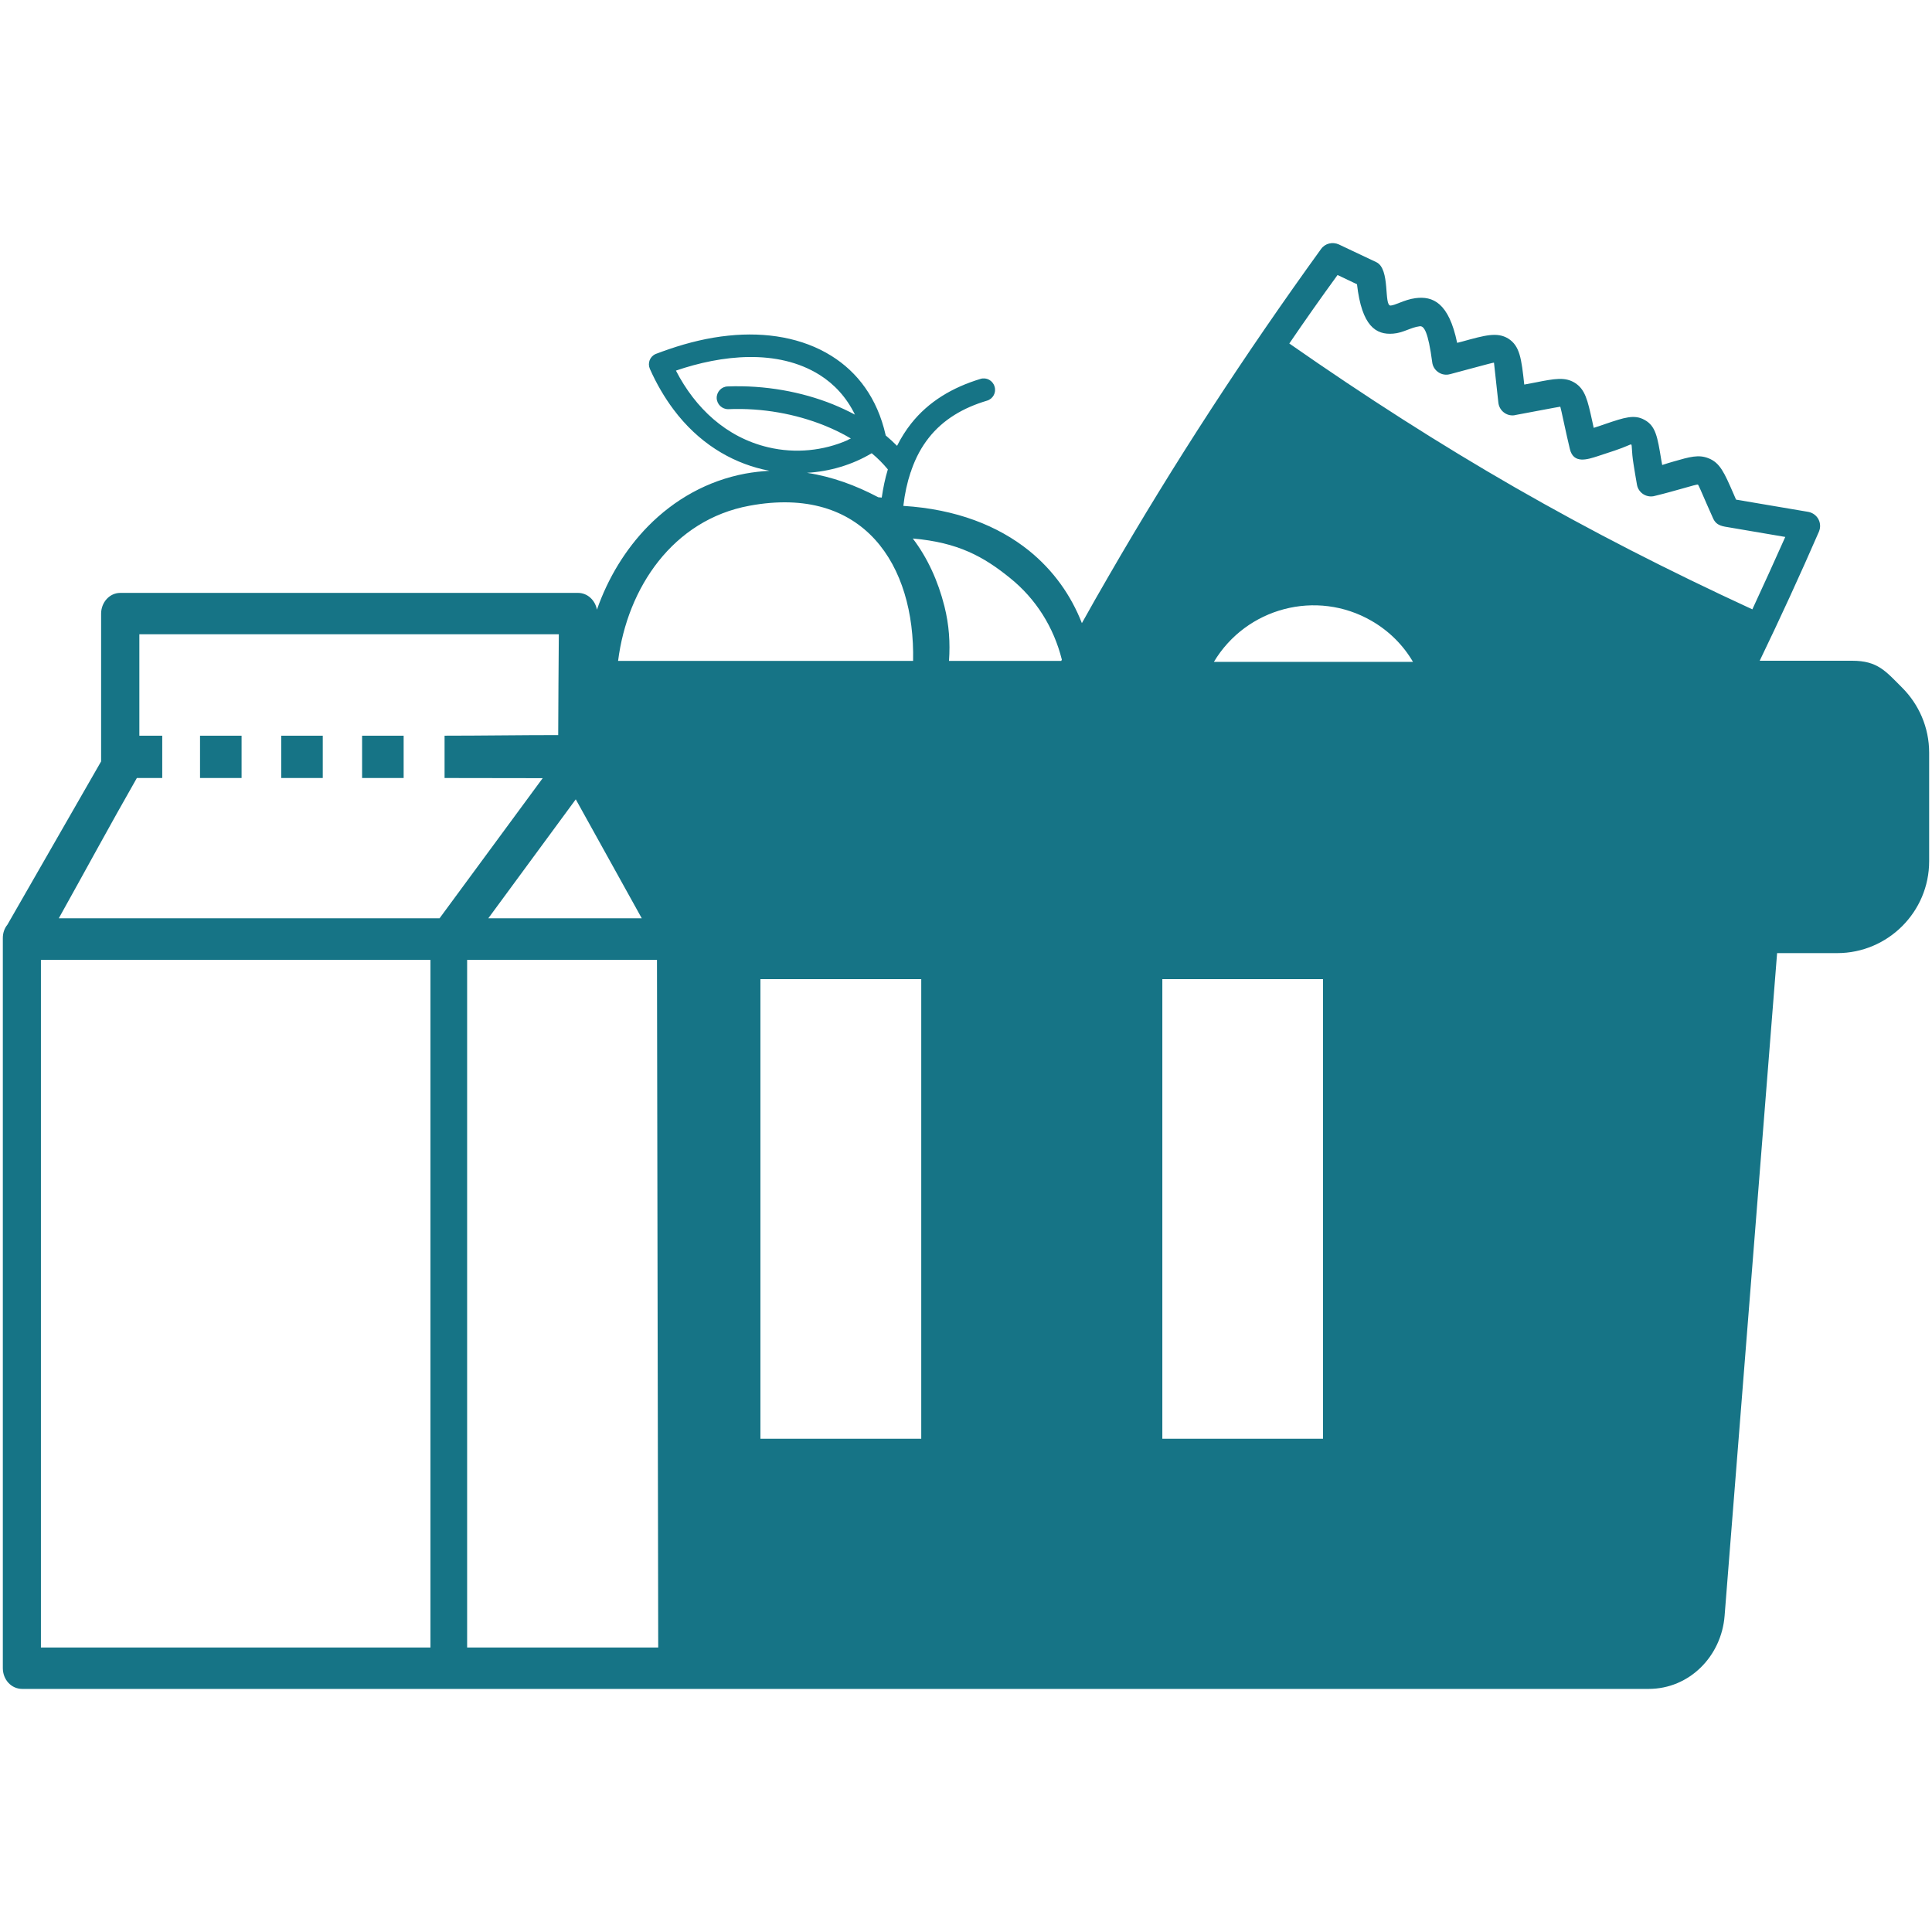
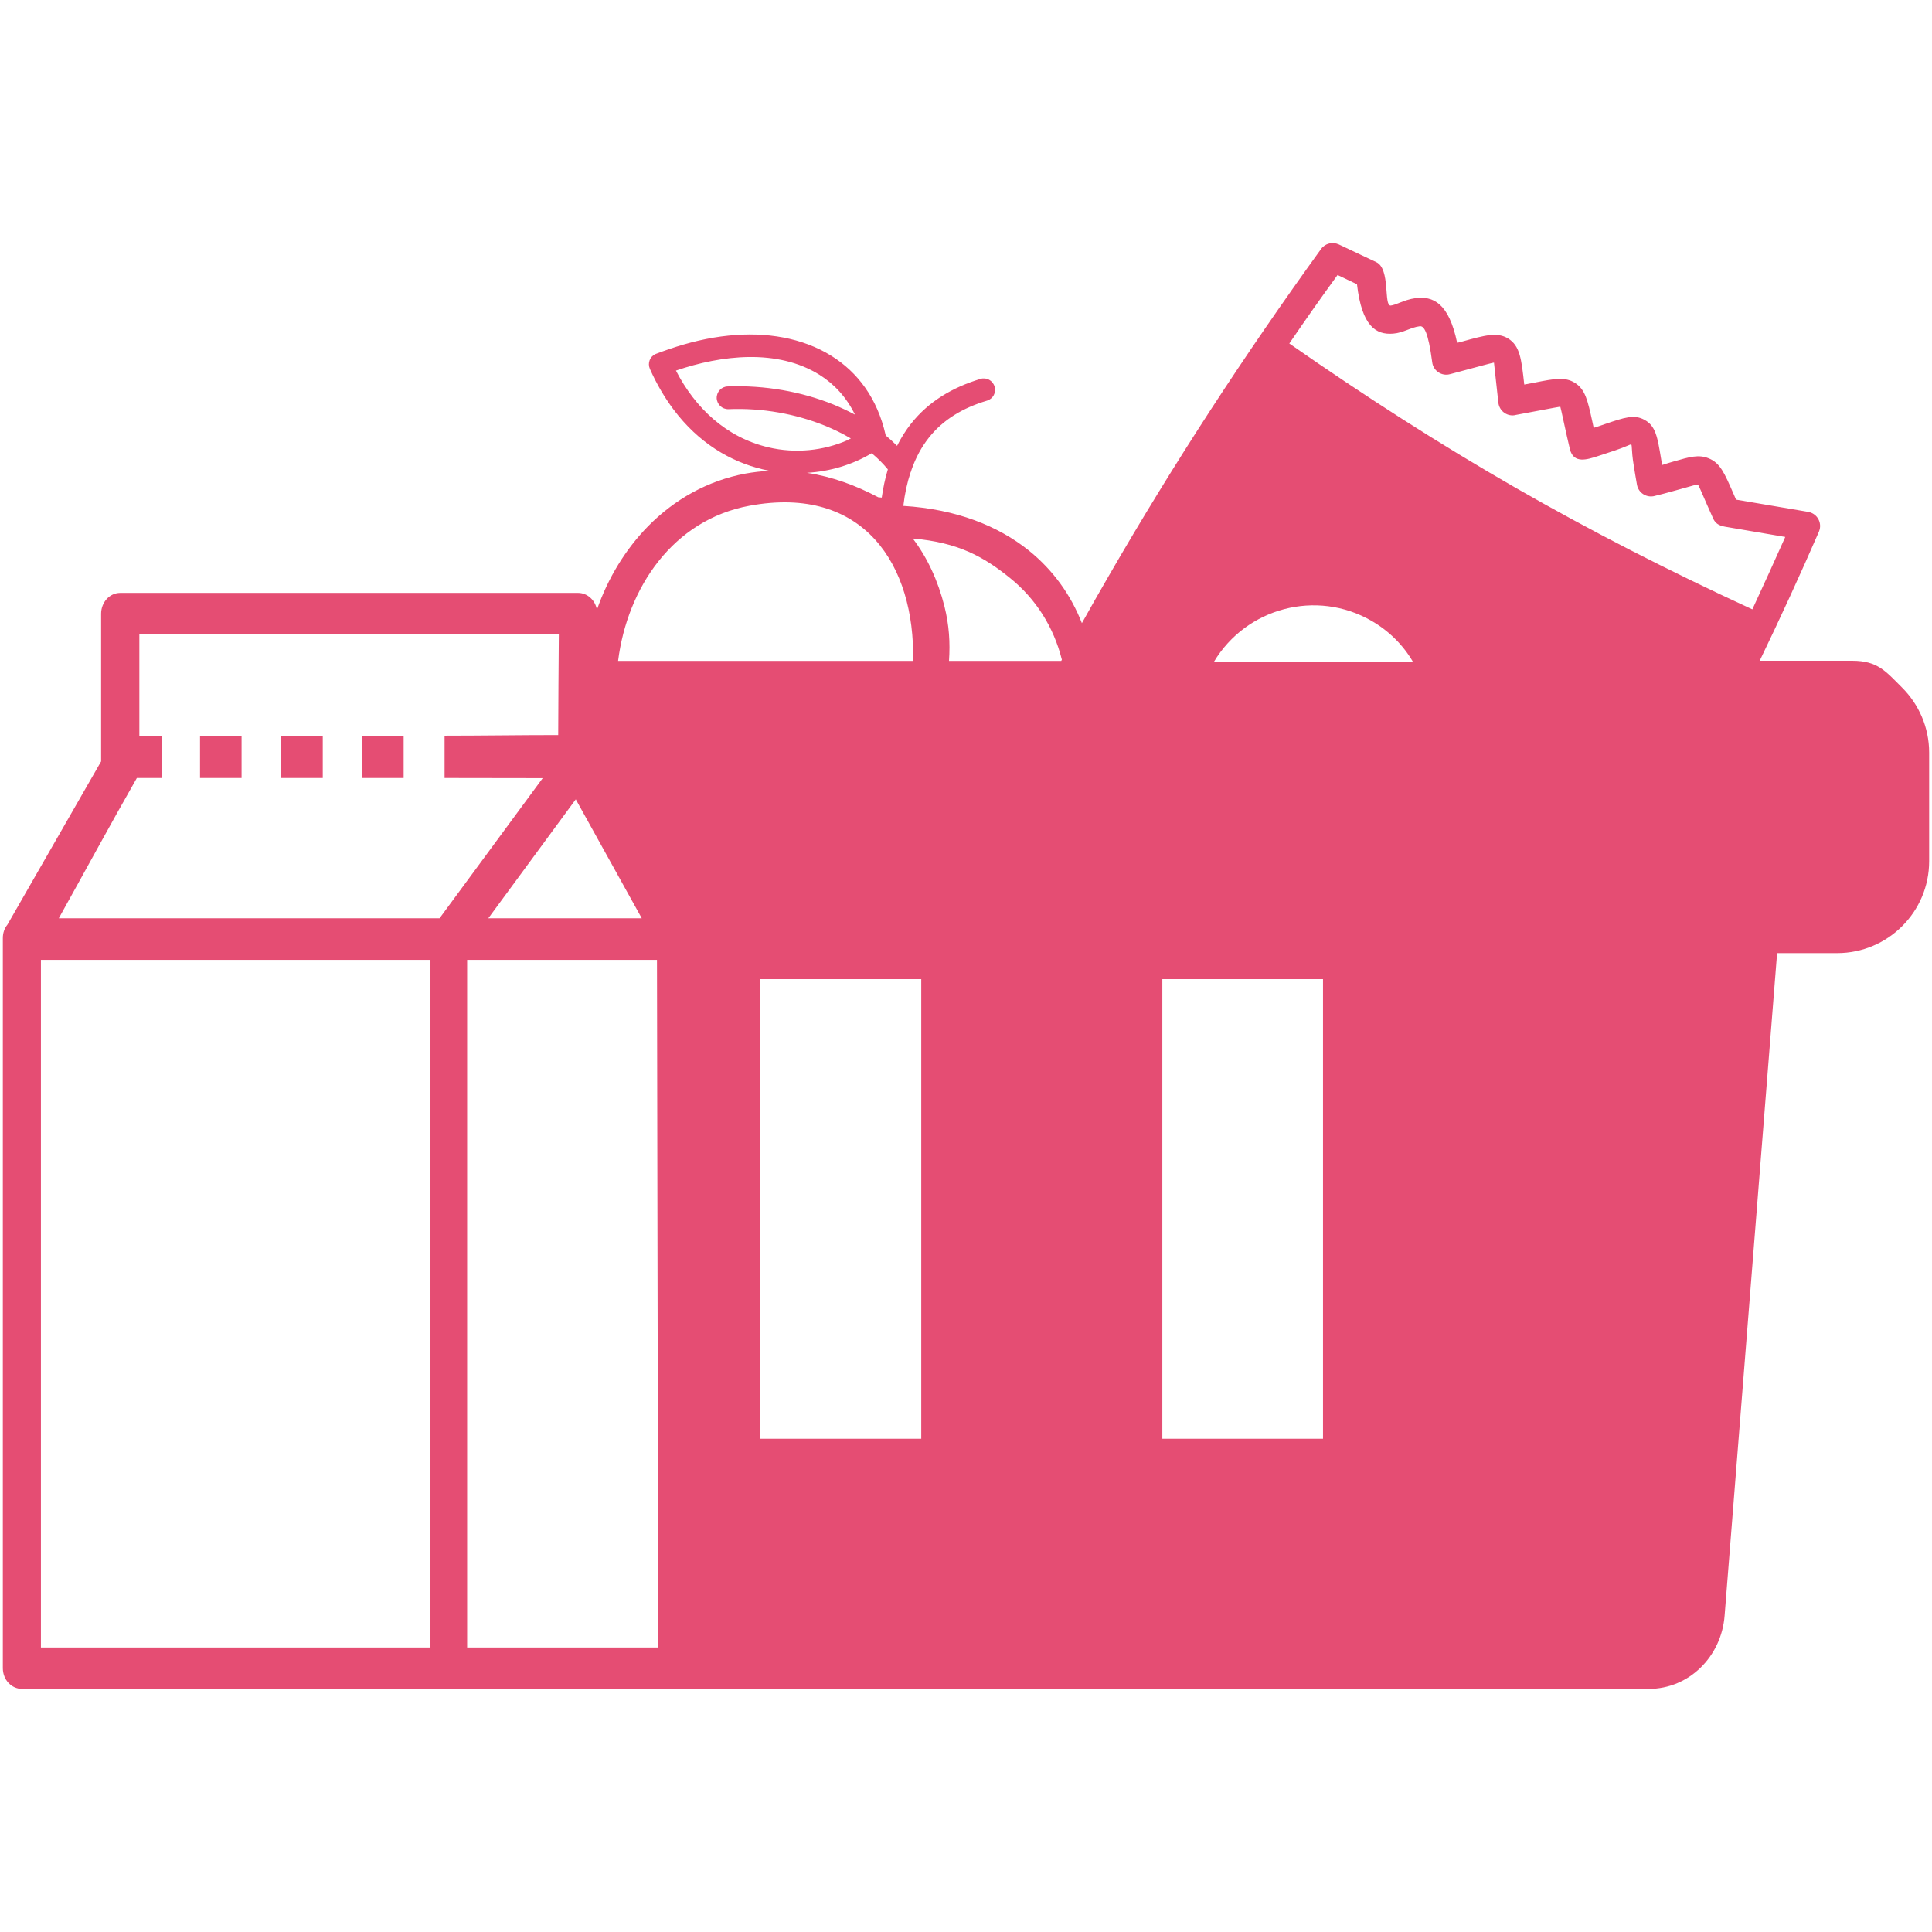
<svg xmlns="http://www.w3.org/2000/svg" version="1.0" id="Layer_1" x="0px" y="0px" viewBox="0 0 1024 1024" enable-background="new 0 0 1024 1024" xml:space="preserve">
  <path fill="none" d="M-257.44,455.2c-83.46-0.01-166.91,0-250.37,0c-20.7,0-41.4-0.19-62.1,0.06  c-18.43,0.22-30.71,12.37-31.47,30.79c-0.27,6.56,0.49,13.2-0.21,19.7c-0.88,8.1,1.71,10.39,10.04,10.34  c59.8-0.38,119.6-0.21,179.4-0.21c55.53,0,111.06,0.07,166.58-0.08c7.77-0.02,18.36,3.51,22.53-1.54  c3.93-4.76,1.45-14.97,1.47-22.79C-221.49,466.67-232.88,455.21-257.44,455.2z" />
-   <path fill-rule="evenodd" clip-rule="evenodd" fill="#167486" d="M886.99,244.62c8.64-2.49,13.29-3.82,18.53-1.74  c6.15,2.41,8.39,7.64,13.29,18.86l1.33,3.07l38.22,6.48c4.15,0.75,6.9,4.57,6.23,8.72c-0.08,0.58-0.33,1.25-0.5,1.74  c-10.05,23.1-20.52,45.86-31.41,68.46h49.02c13.46,0,17.7,5.48,26.5,14.29c8.81,8.81,14.29,21.02,14.29,34.4v57.58  c0,13.46-5.48,25.59-14.29,34.4c-8.81,8.81-21.02,14.29-34.4,14.29h-31.9l-27.83,351.27c-1.66,21.27-18.53,38.72-40.29,38.72  c-287.3,0-574.68,0-861.98,0c-5.82,0-10.3-4.9-10.3-11.05V497.19c0-2.66,0.83-5.15,2.41-7.06l49.68-86.57v-78.26  c0-6.07,4.49-11.05,10.14-11.05h242.68c4.9,0,9.06,3.82,9.97,8.89c5.9-16.87,15.2-32.07,27.08-44.2  c13.96-14.21,31.57-24.18,51.59-27.92c4.15-0.75,8.47-1.25,12.79-1.5c-1.16-0.25-2.33-0.5-3.57-0.75  c-17.2-4.07-34.15-14.12-47.36-31.82c-4.65-6.23-8.89-13.38-12.46-21.44c-1.33-3.07,0-6.56,3.07-7.89c0.25-0.08,0.42-0.17,0.66-0.25  c2.16-0.83,4.32-1.58,6.48-2.33c10.22-3.49,20.77-6.07,31.49-7.15c19.86-2.08,39.21,1.16,54.5,10.72  c13.87,8.64,24.34,22.43,28.75,41.96c0,0.08,0,0.17,0.08,0.25c2.08,1.74,4.07,3.57,5.98,5.48c2.16-4.32,4.65-8.23,7.39-11.71  c9.31-11.8,22.02-19.28,36.81-23.76c3.16-1,6.56,0.83,7.48,4.07c1,3.16-0.83,6.56-4.07,7.48c-12.55,3.74-23.18,9.97-30.82,19.69  c-3.74,4.74-6.81,10.3-9.14,16.95c-0.08,0.5-0.25,0.91-0.5,1.41c-1.74,5.23-3.07,11.13-3.82,17.7  c28.08,1.74,50.18,10.55,66.55,23.68c13.04,10.55,22.35,23.76,28.08,38.47c4.65-8.31,9.31-16.62,14.12-24.84  c34.48-59.74,72.36-117.73,112.66-173.48c2.16-2.99,6.07-3.9,9.39-2.41l19.86,9.39c7.64,3.57,3.82,23.26,7.64,23.01  c1.08-0.08,2.91-0.75,4.74-1.5c2.58-1,5.23-1.99,8.31-2.41c9.31-1.25,17.78,2.41,22.18,23.68l2.58-0.66  c12.3-3.41,18.61-5.15,24.43-1.66c6.23,3.9,7.06,10.63,8.56,24.43c2.08-0.42,3.99-0.75,5.73-1.08c10.47-2.08,15.87-3.07,21.1,0.17  c5.48,3.49,6.73,9.06,9.22,20.36c0.25,1.16,0.5,2.33,0.75,3.49c2.33-0.75,4.4-1.41,6.23-2.08c10.05-3.41,15.29-5.15,20.69-2.16  c5.98,3.24,6.9,9.06,8.89,21.19l0.5,2.74C883.25,245.7,885.25,245.12,886.99,244.62L886.99,244.62z M106.02,389.93h22.02v22.43  h-22.02V389.93L106.02,389.93L106.02,389.93z M149.05,389.93h22.02v22.43h-22.02V389.93L149.05,389.93L149.05,389.93z   M191.92,389.93h22.02v22.43h-22.02V389.93L191.92,389.93L191.92,389.93z M683.36,182.06c40.63,28.33,79.68,53.34,119.72,76.35  c39.96,22.93,81.01,43.95,125.7,64.56c5.9-12.71,11.71-25.51,17.45-38.38l-29.24-4.98c-3.74-0.66-7.23-0.75-9.06-4.98  c-1.99-4.49-2.58-5.82-3.07-6.9c-3.16-7.31-4.65-10.72-4.9-10.88c-0.33-0.17-3.32,0.66-8.81,2.24c-3.66,1-8.14,2.33-13.71,3.66  c-0.33,0.08-0.66,0.17-1,0.25c-4.07,0.75-8.06-1.91-8.81-6.07c-0.58-3.41-1.33-7.56-1.83-10.97c-1.16-7.23-0.66-10.05-1.25-10.39  c-0.42-0.17-2.74,1.25-8.72,3.24c-2.58,0.83-5.48,1.83-9.06,2.99c-5.23,1.66-12.79,4.32-14.71-3.82c-1.16-4.9-1.99-8.56-2.66-11.71  c-1.58-7.23-2.33-10.72-2.41-10.72c-0.08-0.08-21.27,3.99-23.68,4.4c-0.25,0.08-0.58,0.08-0.75,0.17c-4.15,0.5-7.89-2.49-8.39-6.65  c-0.75-7.06-1.58-14.12-2.33-21.27c-0.25-0.17-20.02,5.32-23.1,6.07c-0.42,0.08-0.75,0.17-1.16,0.25c-4.15,0.58-7.98-2.41-8.47-6.48  c-2.16-16.37-4.4-19.44-6.65-19.11c-4.74,0.58-8.64,3.49-14.04,3.9c-9.14,0.75-16.62-3.9-19.19-26.17l-10.3-4.9  C700.22,157.72,691.67,169.85,683.36,182.06L683.36,182.06L683.36,182.06z M296.19,336.18H73.86v53.75h12.13v22.43H72.54  c-14.04,24.59-27.58,49.6-41.38,74.36h200.98h0.83l54.67-74.28c-17.36,0-34.65-0.08-52.01-0.08v-22.43l0,0  c19.94,0,40.05-0.33,60.23-0.33C295.94,371.65,296.03,354.04,296.19,336.18L296.19,336.18z M305.17,423.66l-46.36,63.06h81.34  L305.17,423.66L305.17,423.66L305.17,423.66z M247.59,508.74v364.48h101.28l-0.66-364.48L247.59,508.74L247.59,508.74z   M227.32,508.74H21.69v364.48h0.83h205.63V508.74H227.32L227.32,508.74z M450.98,232.41c-4.32-2.58-9.06-4.9-14.04-6.9  c-15.12-6.07-32.73-9.39-50.85-8.64c-3.32,0.08-6.07-2.49-6.23-5.82c-0.08-3.32,2.49-6.15,5.82-6.23  c19.86-0.75,39.21,2.82,55.75,9.47c4.07,1.66,7.98,3.49,11.71,5.48c-4.49-9.22-10.97-16.2-18.78-21.1  c-22.35-13.96-52.09-10.47-76.1-2.24c10.22,19.86,26.67,35.39,48.85,40.63c14.62,3.49,29.49,1.74,41.87-3.66  C449.65,232.99,450.31,232.66,450.98,232.41L450.98,232.41L450.98,232.41L450.98,232.41z M327.6,350.3h156.36  c1.08-50.85-26.17-93.47-86.74-82.25C356.68,275.53,332.5,311.5,327.6,350.3L327.6,350.3z M502.99,350.3h59.49l0.33-0.66  c-4.32-17.2-13.71-32.24-27.58-43.37c-13.87-11.22-27.42-18.78-51.43-20.85l0,0l0,0c7.73,10.14,13.38,22.43,16.78,35.97  C503.07,331.36,503.65,340.58,502.99,350.3L502.99,350.3z M427.71,250.6c13.46,2.08,25.84,6.65,37.8,12.96l1.83,0.17  c0.75-5.07,1.74-10.05,3.24-14.95c-2.49-2.99-5.32-5.9-8.56-8.56C451.81,246.36,439.68,249.94,427.71,250.6L427.71,250.6z   M488.28,518.96v243.6h-85.24v-243.6H488.28L488.28,518.96z M643.39,350.8c17.2-28.75,54.42-38.55,83.5-21.77  c9.39,5.4,16.87,12.96,22.02,21.77H643.39L643.39,350.8z M701.22,518.96v243.6h-85.16v-243.6H701.22L701.22,518.96z" />
+   <path fill-rule="evenodd" clip-rule="evenodd" fill="#E54D73" d="M886.99,244.62c8.64-2.49,13.29-3.82,18.53-1.74  c6.15,2.41,8.39,7.64,13.29,18.86l1.33,3.07l38.22,6.48c4.15,0.75,6.9,4.57,6.23,8.72c-0.08,0.58-0.33,1.25-0.5,1.74  c-10.05,23.1-20.52,45.86-31.41,68.46h49.02c13.46,0,17.7,5.48,26.5,14.29c8.81,8.81,14.29,21.02,14.29,34.4v57.58  c0,13.46-5.48,25.59-14.29,34.4c-8.81,8.81-21.02,14.29-34.4,14.29h-31.9l-27.83,351.27c-1.66,21.27-18.53,38.72-40.29,38.72  c-287.3,0-574.68,0-861.98,0c-5.82,0-10.3-4.9-10.3-11.05V497.19c0-2.66,0.83-5.15,2.41-7.06l49.68-86.57v-78.26  c0-6.07,4.49-11.05,10.14-11.05h242.68c4.9,0,9.06,3.82,9.97,8.89c5.9-16.87,15.2-32.07,27.08-44.2  c13.96-14.21,31.57-24.18,51.59-27.92c4.15-0.75,8.47-1.25,12.79-1.5c-1.16-0.25-2.33-0.5-3.57-0.75  c-17.2-4.07-34.15-14.12-47.36-31.82c-4.65-6.23-8.89-13.38-12.46-21.44c-1.33-3.07,0-6.56,3.07-7.89c0.25-0.08,0.42-0.17,0.66-0.25  c2.16-0.83,4.32-1.58,6.48-2.33c10.22-3.49,20.77-6.07,31.49-7.15c19.86-2.08,39.21,1.16,54.5,10.72  c13.87,8.64,24.34,22.43,28.75,41.96c0,0.08,0,0.17,0.08,0.25c2.08,1.74,4.07,3.57,5.98,5.48c2.16-4.32,4.65-8.23,7.39-11.71  c9.31-11.8,22.02-19.28,36.81-23.76c3.16-1,6.56,0.83,7.48,4.07c1,3.16-0.83,6.56-4.07,7.48c-12.55,3.74-23.18,9.97-30.82,19.69  c-3.74,4.74-6.81,10.3-9.14,16.95c-0.08,0.5-0.25,0.91-0.5,1.41c-1.74,5.23-3.07,11.13-3.82,17.7  c28.08,1.74,50.18,10.55,66.55,23.68c13.04,10.55,22.35,23.76,28.08,38.47c4.65-8.31,9.31-16.62,14.12-24.84  c34.48-59.74,72.36-117.73,112.66-173.48c2.16-2.99,6.07-3.9,9.39-2.41l19.86,9.39c7.64,3.57,3.82,23.26,7.64,23.01  c1.08-0.08,2.91-0.75,4.74-1.5c2.58-1,5.23-1.99,8.31-2.41c9.31-1.25,17.78,2.41,22.18,23.68l2.58-0.66  c12.3-3.41,18.61-5.15,24.43-1.66c6.23,3.9,7.06,10.63,8.56,24.43c2.08-0.42,3.99-0.75,5.73-1.08c10.47-2.08,15.87-3.07,21.1,0.17  c5.48,3.49,6.73,9.06,9.22,20.36c0.25,1.16,0.5,2.33,0.75,3.49c2.33-0.75,4.4-1.41,6.23-2.08c10.05-3.41,15.29-5.15,20.69-2.16  c5.98,3.24,6.9,9.06,8.89,21.19l0.5,2.74C883.25,245.7,885.25,245.12,886.99,244.62L886.99,244.62z M106.02,389.93h22.02v22.43  h-22.02V389.93L106.02,389.93L106.02,389.93z M149.05,389.93h22.02v22.43h-22.02V389.93L149.05,389.93L149.05,389.93z   M191.92,389.93h22.02v22.43h-22.02V389.93L191.92,389.93L191.92,389.93z M683.36,182.06c40.63,28.33,79.68,53.34,119.72,76.35  c39.96,22.93,81.01,43.95,125.7,64.56c5.9-12.71,11.71-25.51,17.45-38.38l-29.24-4.98c-3.74-0.66-7.23-0.75-9.06-4.98  c-1.99-4.49-2.58-5.82-3.07-6.9c-3.16-7.31-4.65-10.72-4.9-10.88c-0.33-0.17-3.32,0.66-8.81,2.24c-3.66,1-8.14,2.33-13.71,3.66  c-0.33,0.08-0.66,0.17-1,0.25c-4.07,0.75-8.06-1.91-8.81-6.07c-0.58-3.41-1.33-7.56-1.83-10.97c-1.16-7.23-0.66-10.05-1.25-10.39  c-0.42-0.17-2.74,1.25-8.72,3.24c-2.58,0.83-5.48,1.83-9.06,2.99c-5.23,1.66-12.79,4.32-14.71-3.82c-1.16-4.9-1.99-8.56-2.66-11.71  c-1.58-7.23-2.33-10.72-2.41-10.72c-0.08-0.08-21.27,3.99-23.68,4.4c-0.25,0.08-0.58,0.08-0.75,0.17c-4.15,0.5-7.89-2.49-8.39-6.65  c-0.75-7.06-1.58-14.12-2.33-21.27c-0.25-0.17-20.02,5.32-23.1,6.07c-0.42,0.08-0.75,0.17-1.16,0.25c-4.15,0.58-7.98-2.41-8.47-6.48  c-2.16-16.37-4.4-19.44-6.65-19.11c-4.74,0.58-8.64,3.49-14.04,3.9c-9.14,0.75-16.62-3.9-19.19-26.17l-10.3-4.9  C700.22,157.72,691.67,169.85,683.36,182.06L683.36,182.06L683.36,182.06z M296.19,336.18H73.86v53.75h12.13v22.43H72.54  c-14.04,24.59-27.58,49.6-41.38,74.36h200.98h0.83l54.67-74.28c-17.36,0-34.65-0.08-52.01-0.08v-22.43l0,0  c19.94,0,40.05-0.33,60.23-0.33C295.94,371.65,296.03,354.04,296.19,336.18L296.19,336.18z M305.17,423.66l-46.36,63.06h81.34  L305.17,423.66L305.17,423.66L305.17,423.66z M247.59,508.74v364.48h101.28l-0.66-364.48L247.59,508.74L247.59,508.74z   M227.32,508.74H21.69v364.48h0.83h205.63V508.74H227.32L227.32,508.74z M450.98,232.41c-4.32-2.58-9.06-4.9-14.04-6.9  c-15.12-6.07-32.73-9.39-50.85-8.64c-3.32,0.08-6.07-2.49-6.23-5.82c-0.08-3.32,2.49-6.15,5.82-6.23  c19.86-0.75,39.21,2.82,55.75,9.47c4.07,1.66,7.98,3.49,11.71,5.48c-4.49-9.22-10.97-16.2-18.78-21.1  c-22.35-13.96-52.09-10.47-76.1-2.24c10.22,19.86,26.67,35.39,48.85,40.63c14.62,3.49,29.49,1.74,41.87-3.66  C449.65,232.99,450.31,232.66,450.98,232.41L450.98,232.41L450.98,232.41L450.98,232.41z M327.6,350.3h156.36  c1.08-50.85-26.17-93.47-86.74-82.25C356.68,275.53,332.5,311.5,327.6,350.3L327.6,350.3z M502.99,350.3h59.49l0.33-0.66  c-4.32-17.2-13.71-32.24-27.58-43.37c-13.87-11.22-27.42-18.78-51.43-20.85l0,0l0,0c7.73,10.14,13.38,22.43,16.78,35.97  C503.07,331.36,503.65,340.58,502.99,350.3L502.99,350.3z M427.71,250.6c13.46,2.08,25.84,6.65,37.8,12.96l1.83,0.17  c0.75-5.07,1.74-10.05,3.24-14.95c-2.49-2.99-5.32-5.9-8.56-8.56C451.81,246.36,439.68,249.94,427.71,250.6L427.71,250.6z   M488.28,518.96v243.6h-85.24v-243.6H488.28L488.28,518.96z M643.39,350.8c17.2-28.75,54.42-38.55,83.5-21.77  c9.39,5.4,16.87,12.96,22.02,21.77H643.39L643.39,350.8z M701.22,518.96v243.6h-85.16v-243.6H701.22L701.22,518.96z" />
</svg>
